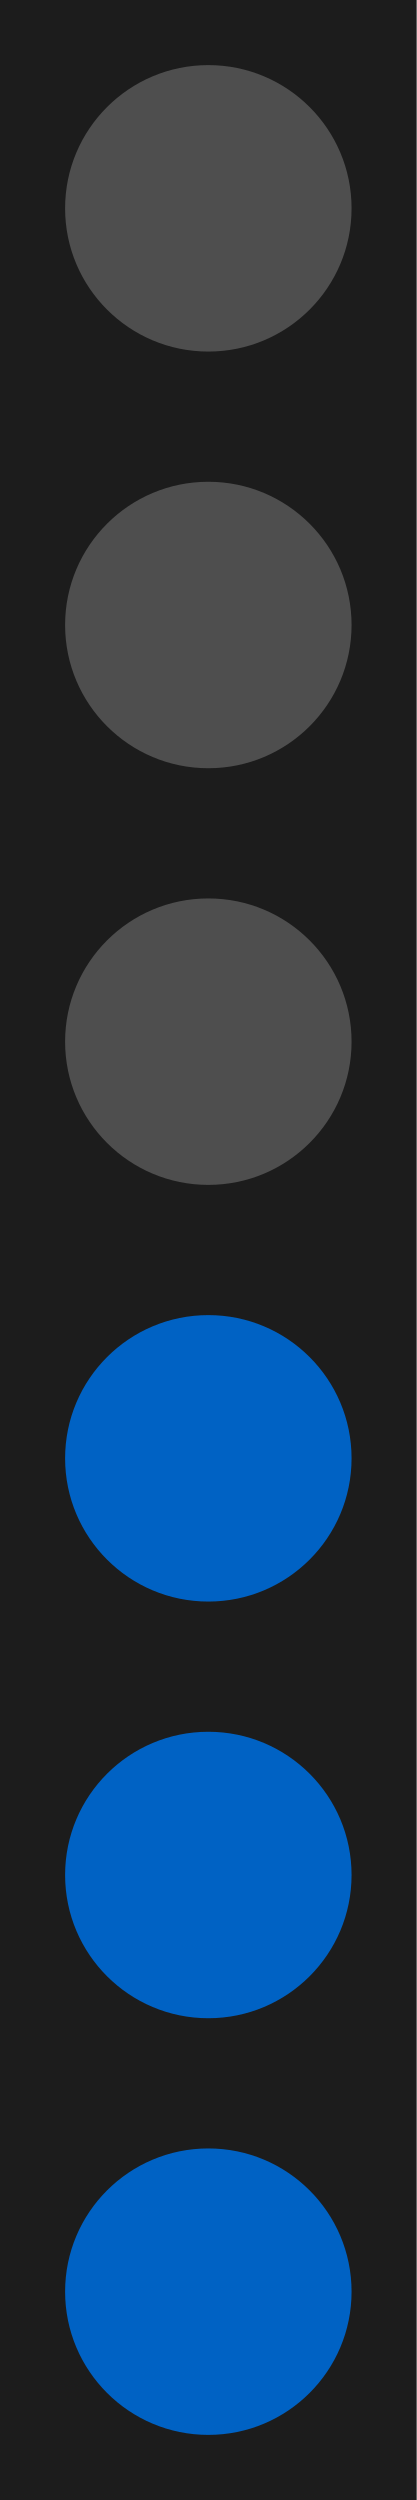
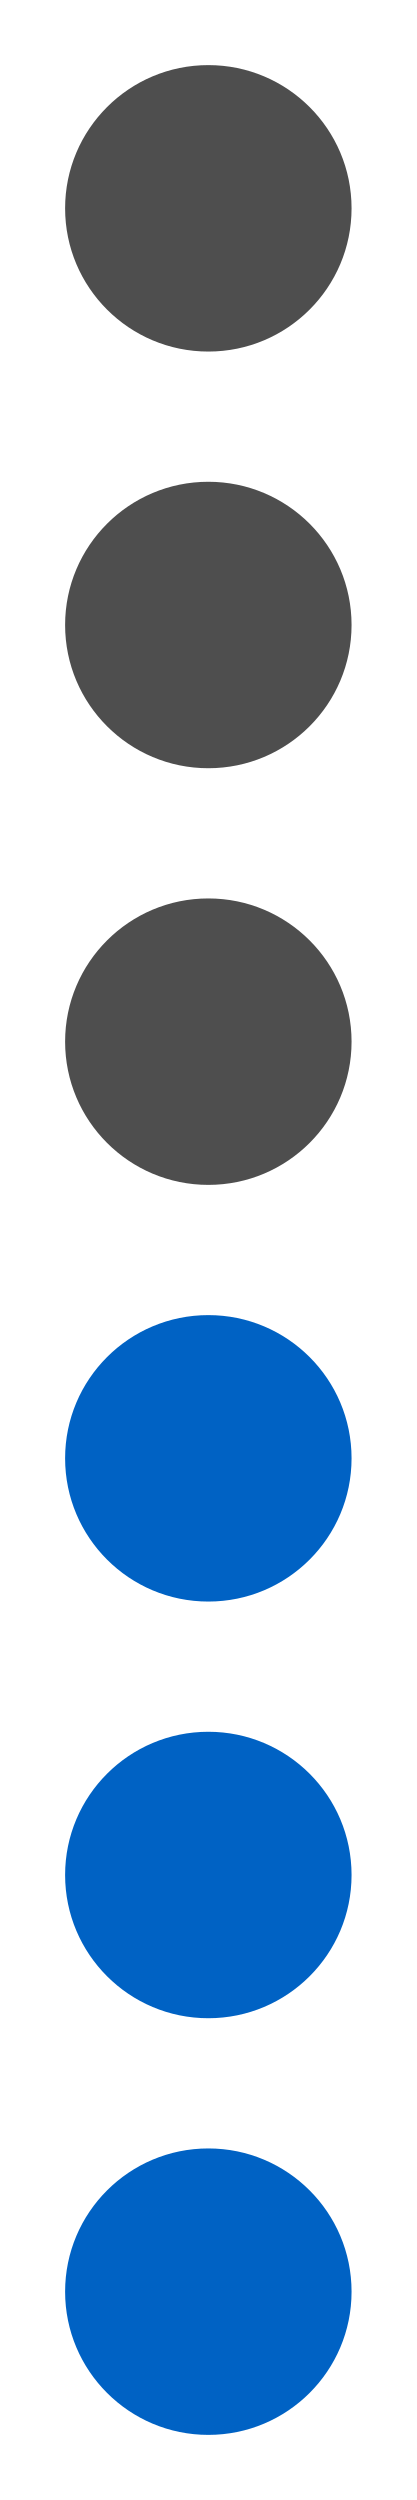
<svg xmlns="http://www.w3.org/2000/svg" width="64" height="384" viewBox="0 0 64 384" role="img" aria-label="Connect Four column 3">
-   <rect width="64" height="384" fill="#1c1c1c" />
+   <rect width="64" height="384" fill="#ffffff00" />
  <circle cx="32" cy="32" r="22" fill="#4e4e4e" />
  <circle cx="32" cy="96" r="22" fill="#4e4e4e" />
  <circle cx="32" cy="160" r="22" fill="#4e4e4e" />
  <circle cx="32" cy="224" r="22" fill="#0062c4" />
  <circle cx="32" cy="288" r="22" fill="#0062c4" />
  <circle cx="32" cy="352" r="22" fill="#0062c4" />
</svg>
